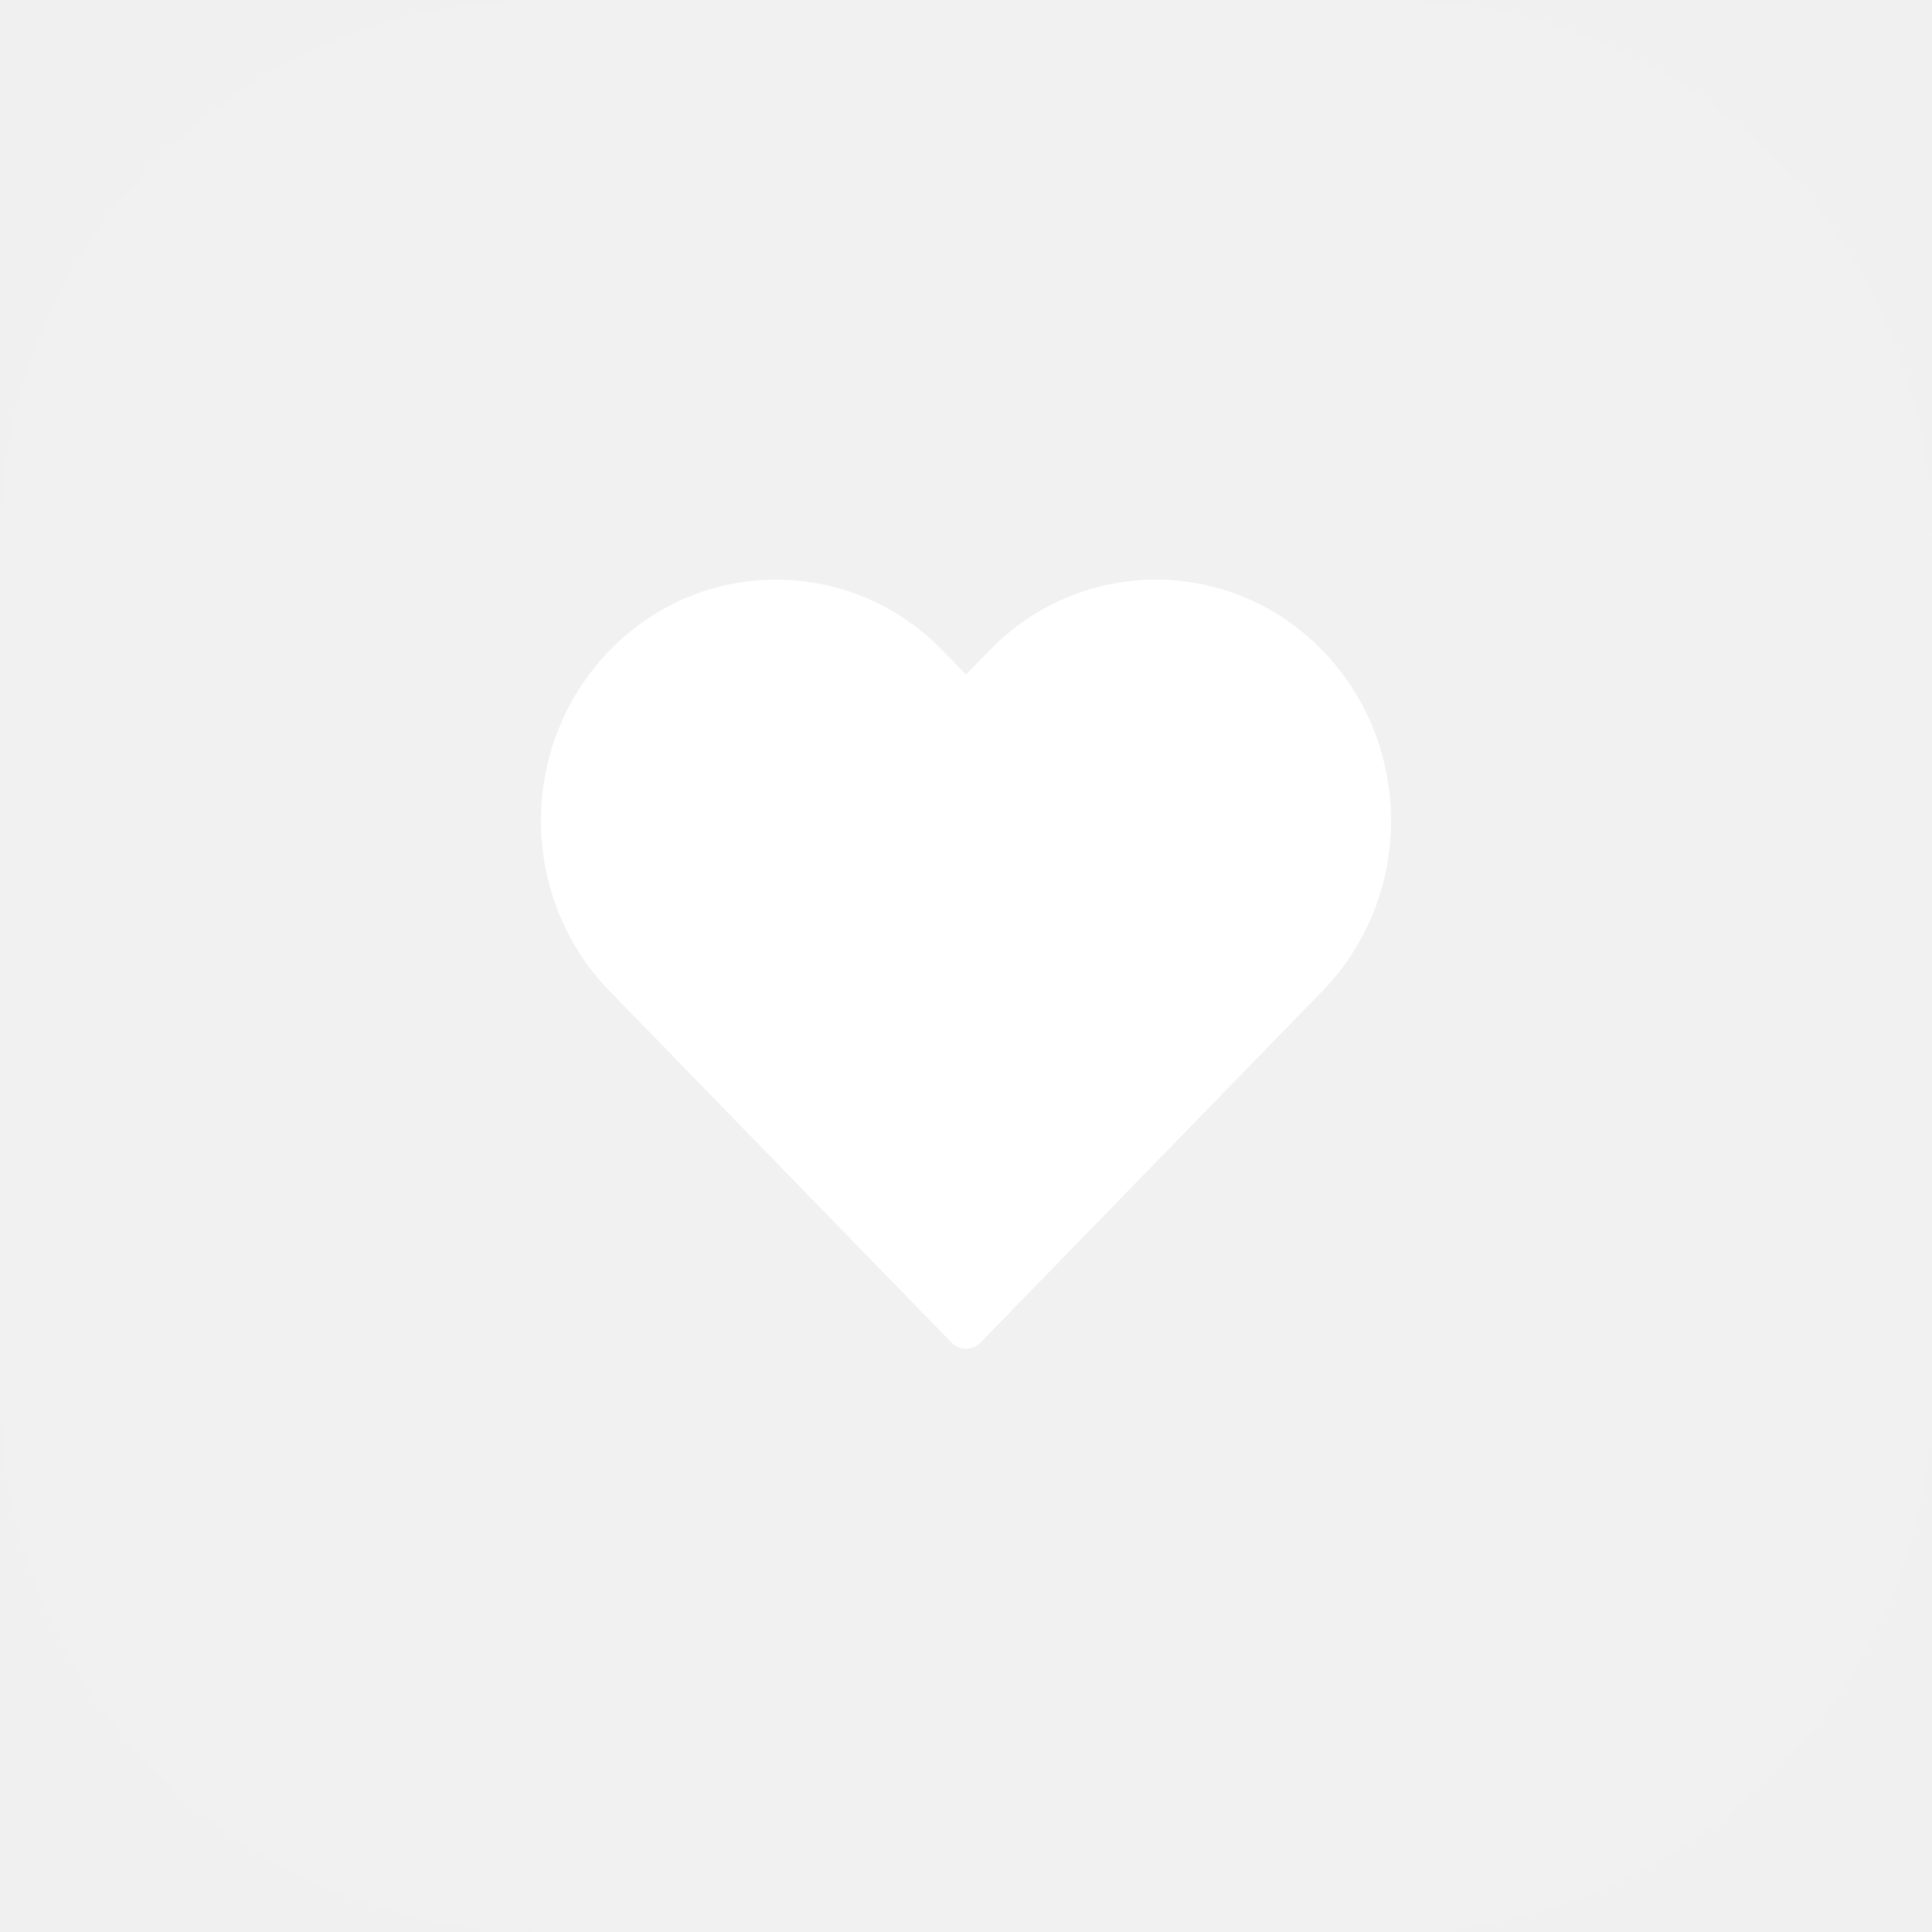
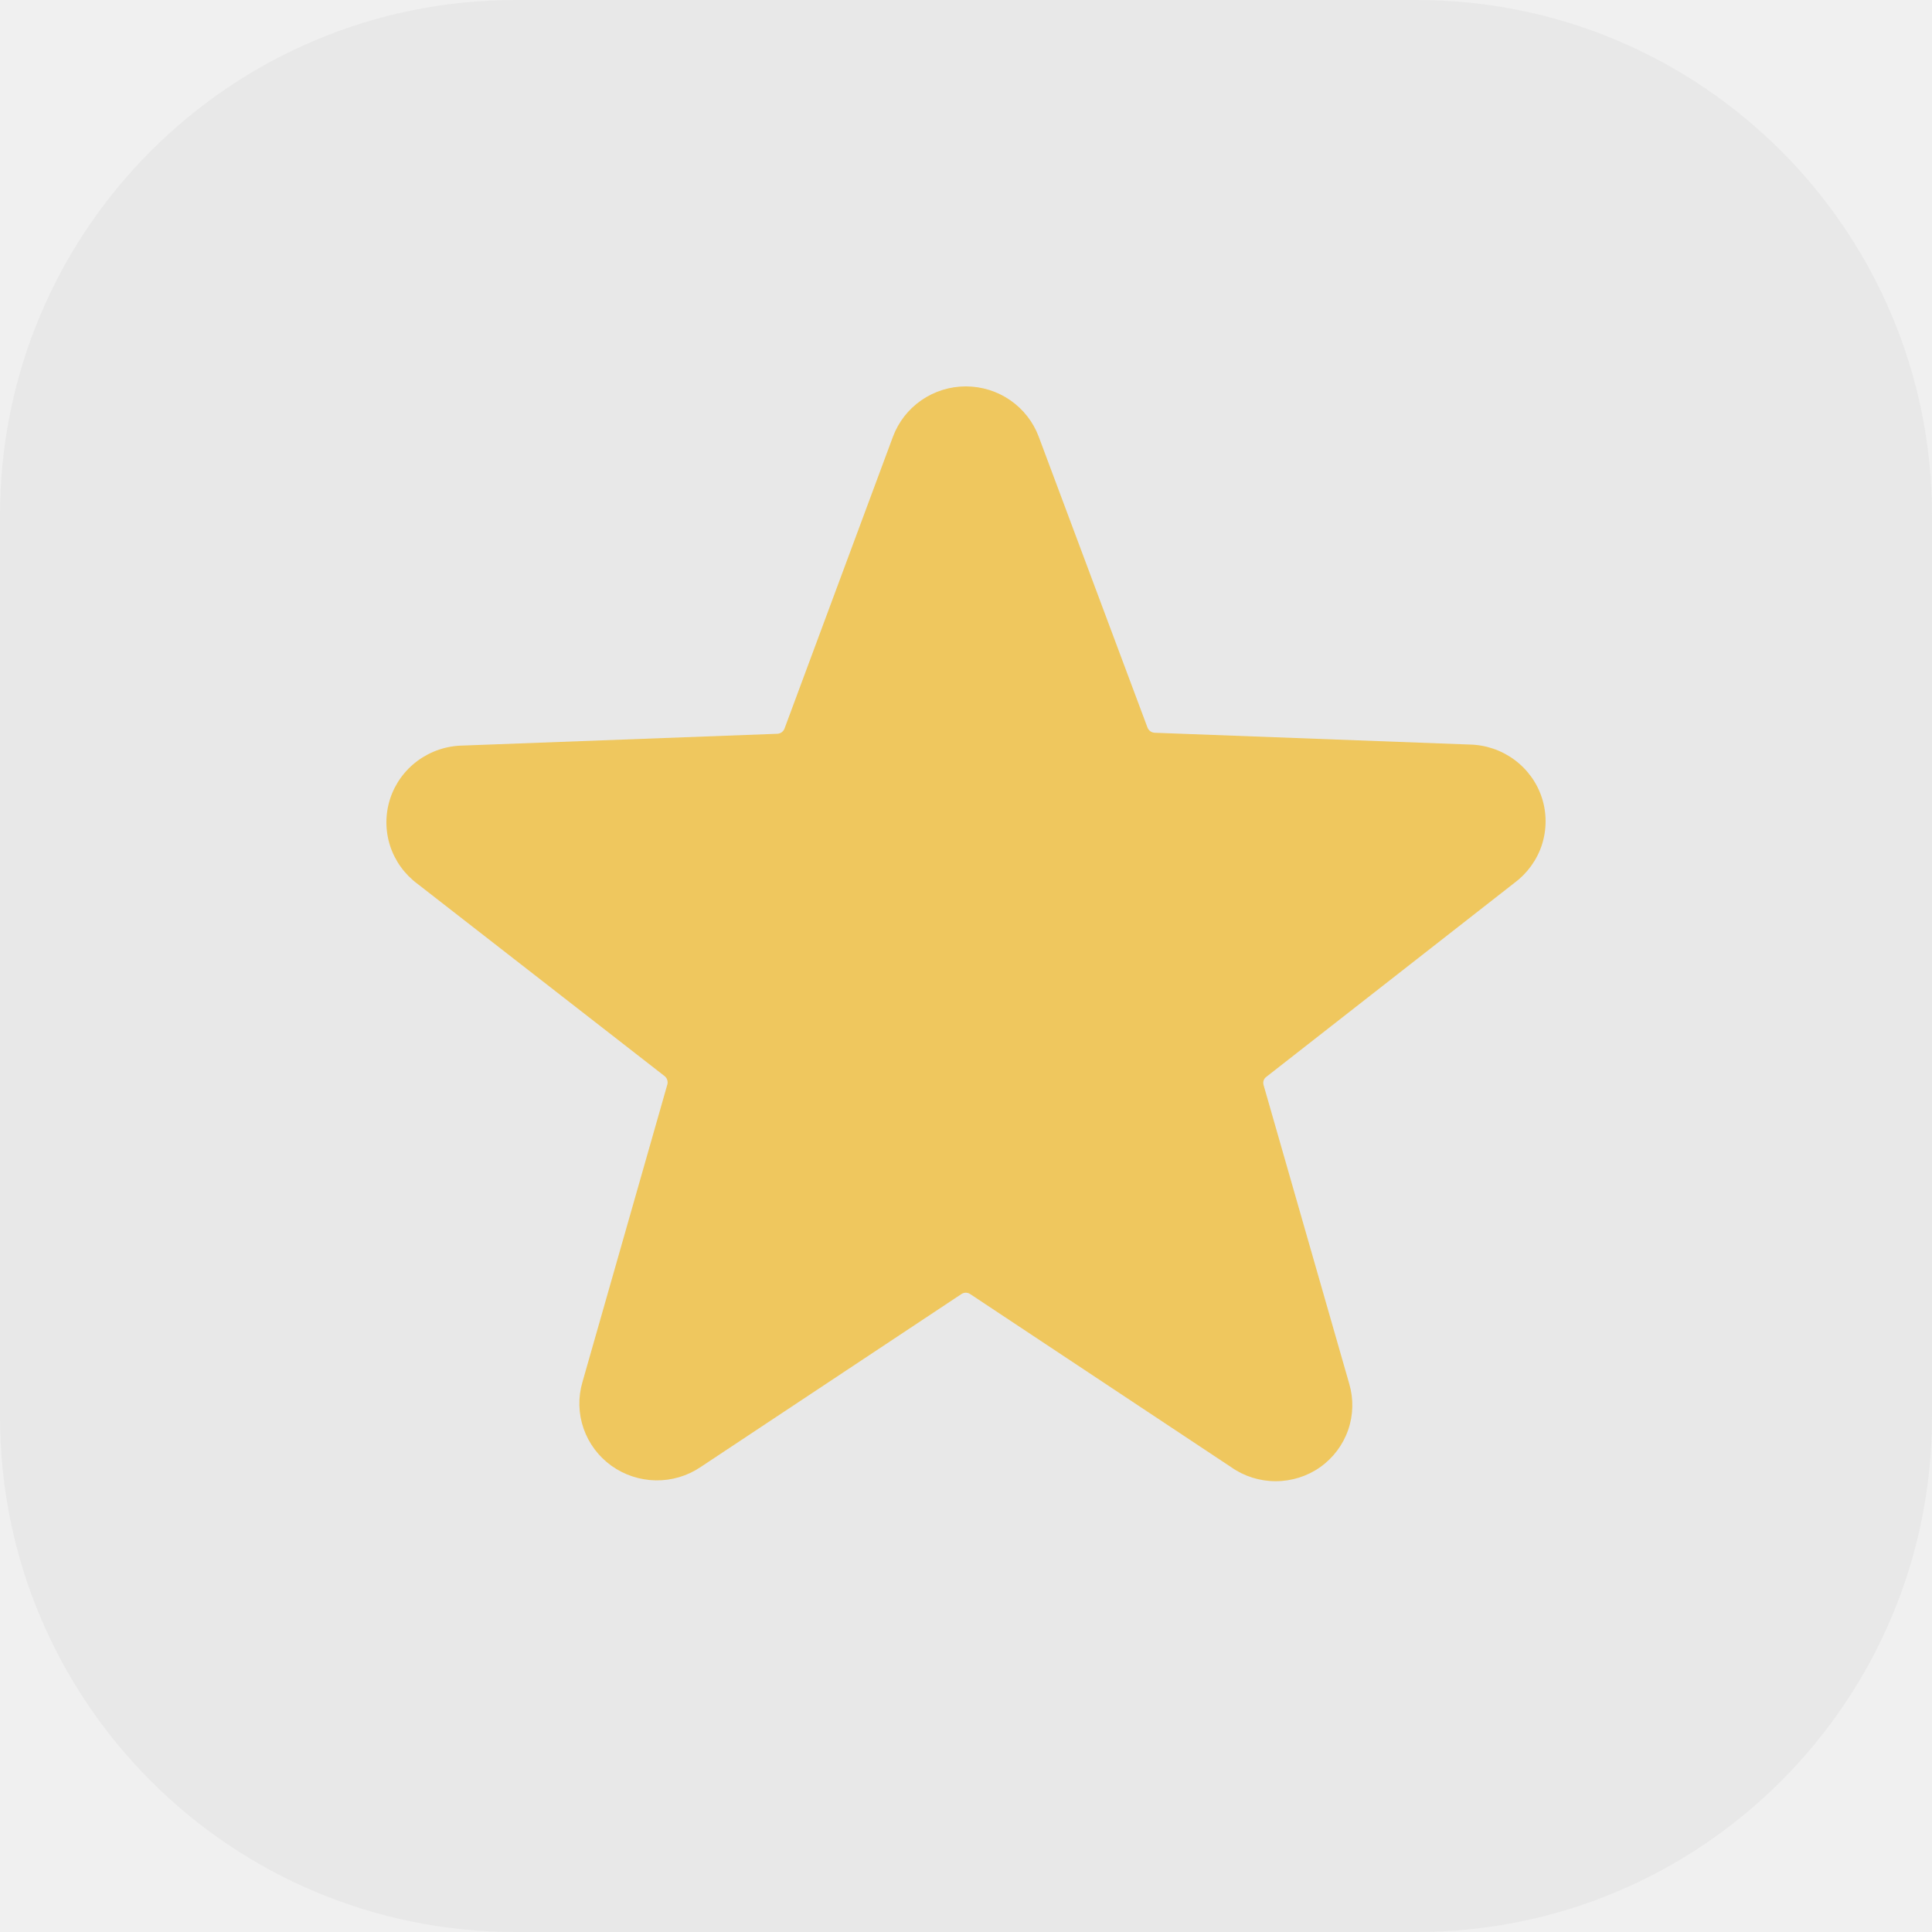
- <svg xmlns="http://www.w3.org/2000/svg" width="100" height="100" viewBox="0 0 100 100" fill="none">
-   <rect opacity="0.2" width="100" height="100" rx="28" fill="#F5F5F5" />
-   <path d="M50 34.916L51.215 33.666C55.97 28.778 63.691 28.778 68.446 33.666C73.185 38.539 73.185 46.427 68.446 51.299L50.751 69.492C50.34 69.915 49.66 69.915 49.249 69.492L31.554 51.299C26.815 46.427 26.815 38.539 31.554 33.666C36.309 28.778 44.03 28.778 48.785 33.666L50 34.916Z" fill="white" />
+ <svg xmlns="http://www.w3.org/2000/svg" width="30" height="30" viewBox="0 0 30 30" fill="none">
+   <rect width="30" height="30" rx="8" fill="#BFBFBF" fill-opacity="0.15" />
+   <path d="M23.515 13.71C23.716 13.561 23.866 13.354 23.943 13.117C24.019 12.879 24.019 12.624 23.942 12.387C23.865 12.15 23.714 11.943 23.512 11.795C23.31 11.647 23.066 11.565 22.814 11.561L17.927 11.378C17.903 11.376 17.88 11.368 17.861 11.354C17.841 11.339 17.827 11.32 17.818 11.297L16.13 6.783C16.045 6.554 15.89 6.355 15.688 6.215C15.486 6.075 15.244 6 14.997 6C14.75 6 14.509 6.075 14.307 6.215C14.104 6.355 13.95 6.554 13.865 6.783L12.182 11.313C12.173 11.336 12.159 11.355 12.139 11.37C12.12 11.384 12.097 11.392 12.073 11.394L7.186 11.577C6.934 11.581 6.69 11.663 6.488 11.811C6.286 11.959 6.135 12.166 6.058 12.403C5.981 12.64 5.981 12.896 6.057 13.133C6.134 13.37 6.284 13.578 6.485 13.726L10.319 16.709C10.338 16.724 10.353 16.744 10.36 16.767C10.368 16.79 10.369 16.814 10.363 16.838L9.043 21.465C8.975 21.7 8.981 21.951 9.062 22.183C9.143 22.415 9.294 22.616 9.494 22.76C9.695 22.904 9.935 22.983 10.183 22.987C10.431 22.991 10.673 22.919 10.878 22.781L14.929 20.094C14.949 20.081 14.973 20.073 14.997 20.073C15.021 20.073 15.045 20.081 15.065 20.094L19.116 22.781C19.318 22.924 19.56 23 19.808 23C20.057 23 20.299 22.924 20.501 22.781C20.701 22.639 20.852 22.438 20.933 22.207C21.014 21.976 21.02 21.726 20.952 21.491L19.621 16.849C19.614 16.825 19.614 16.8 19.622 16.777C19.63 16.754 19.645 16.734 19.665 16.72L23.515 13.71Z" fill="#EFC75E" />
</svg>
